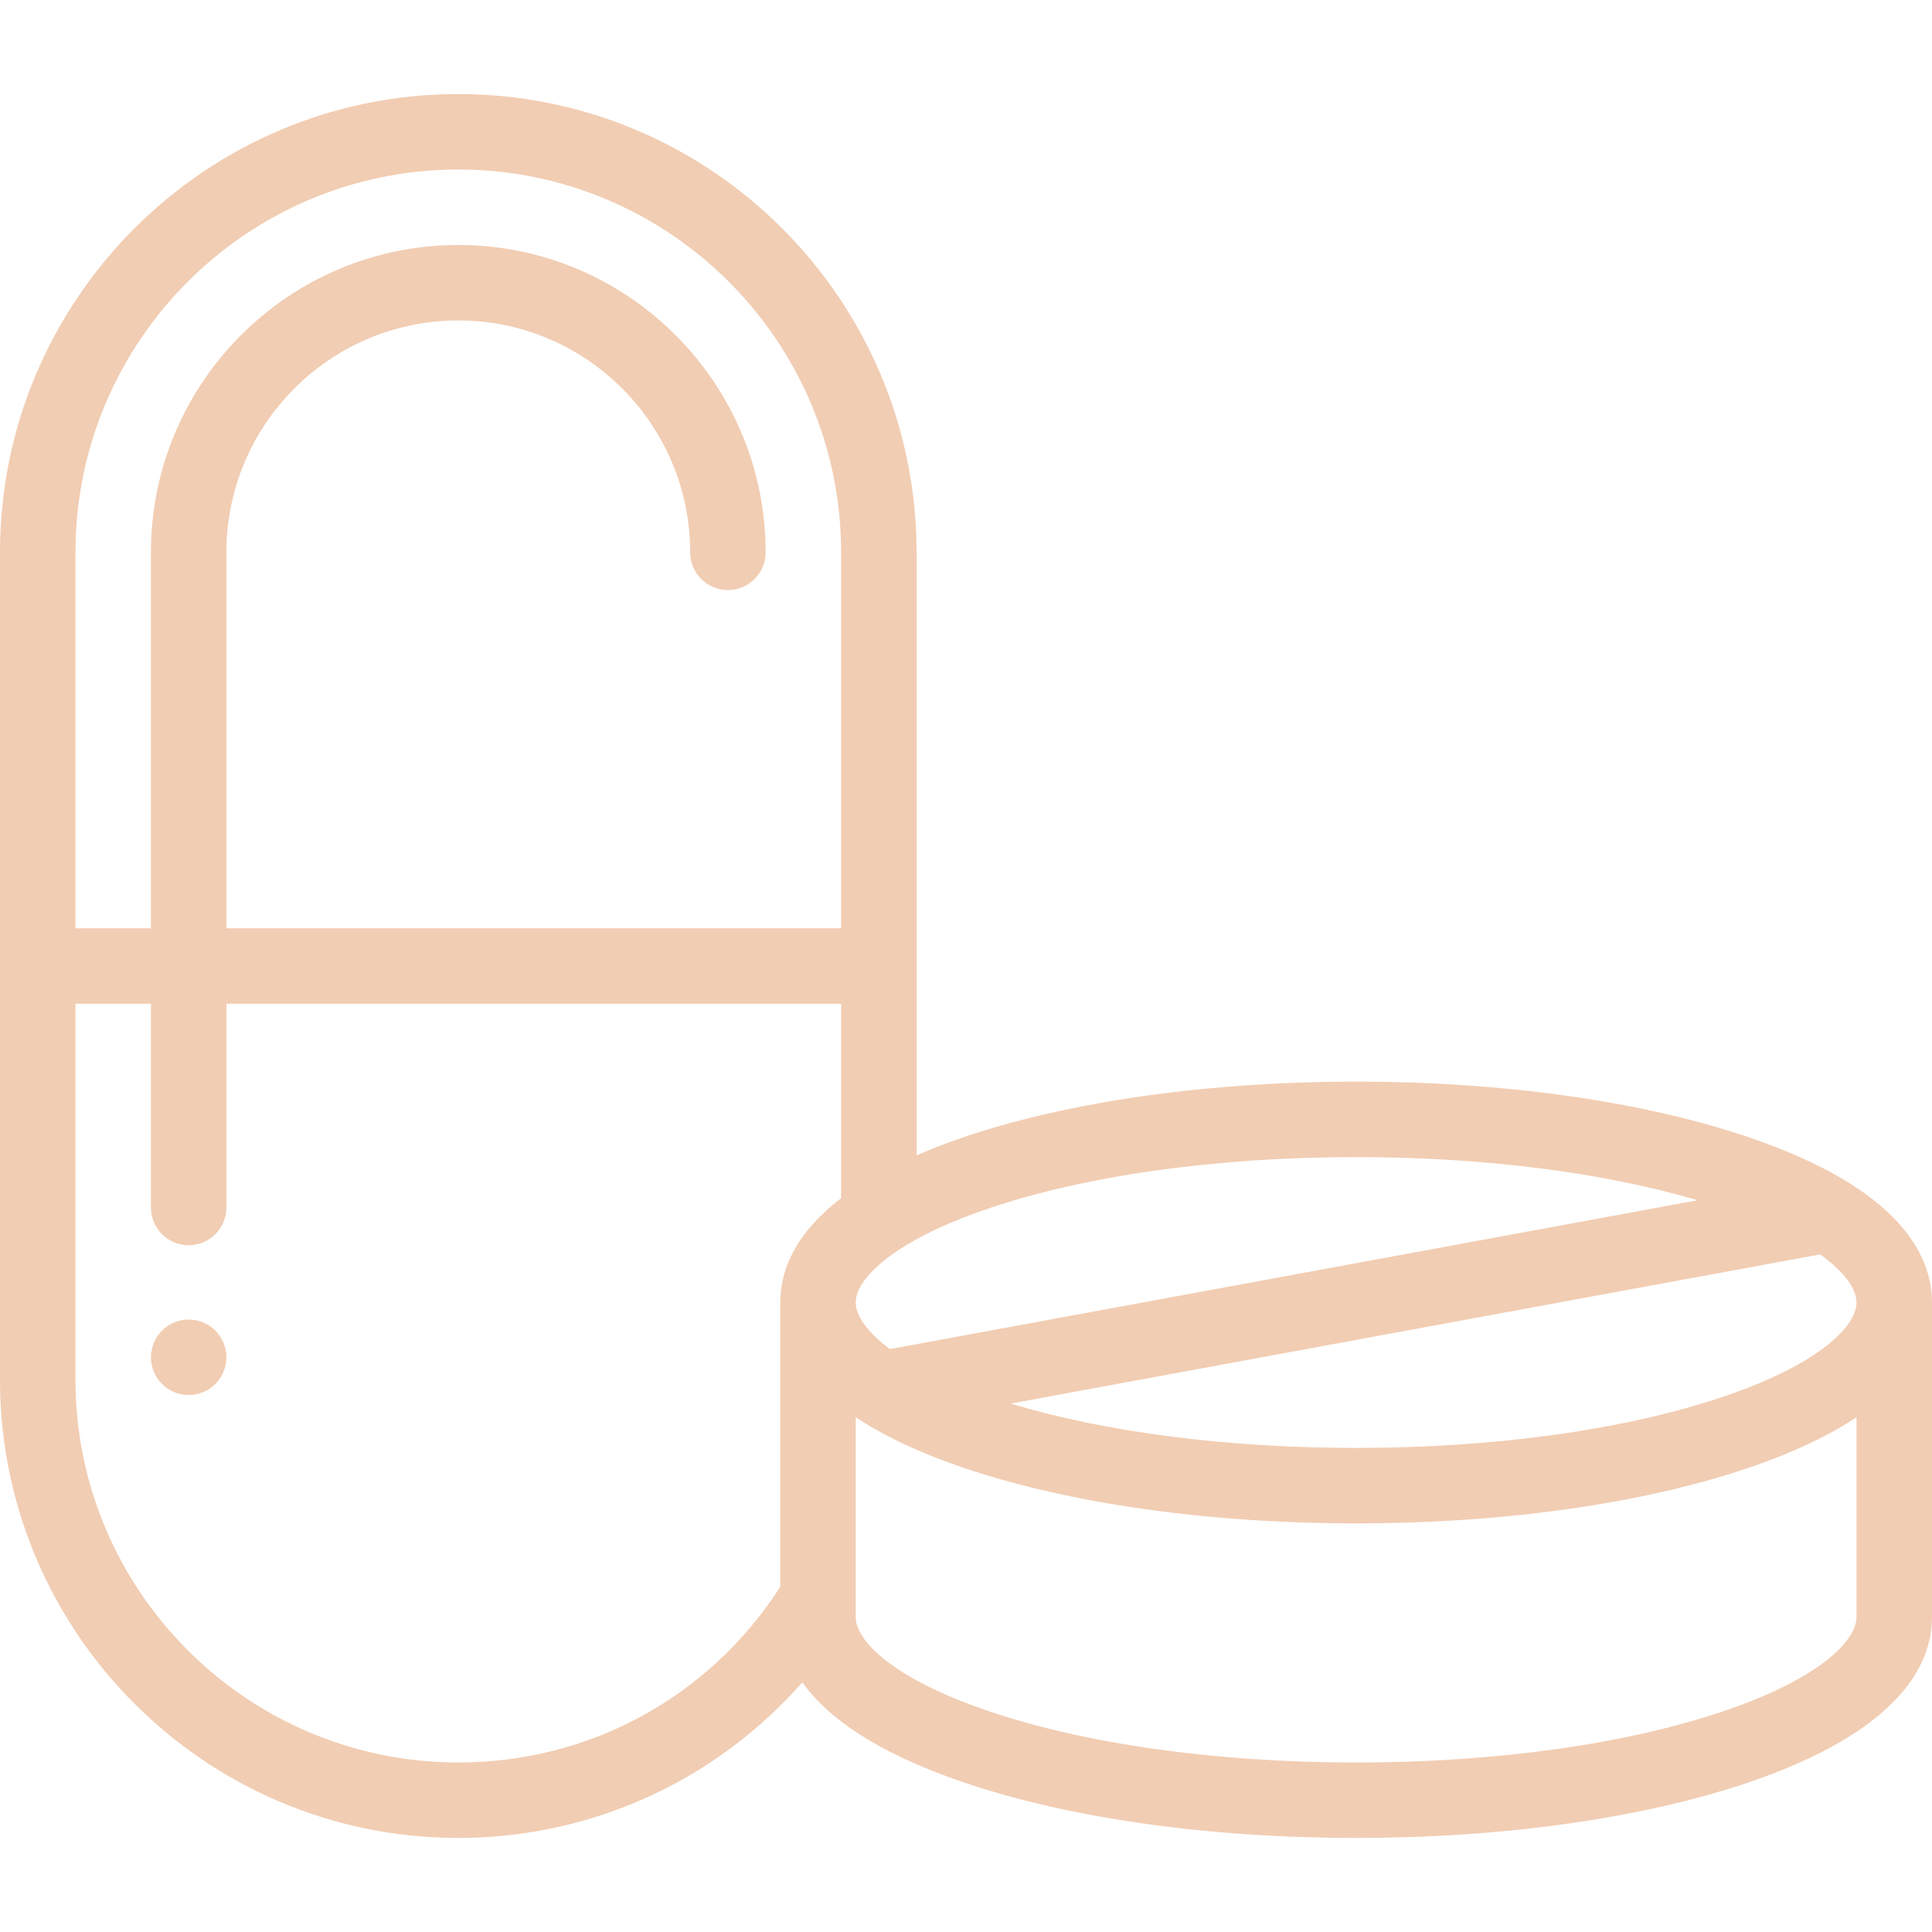
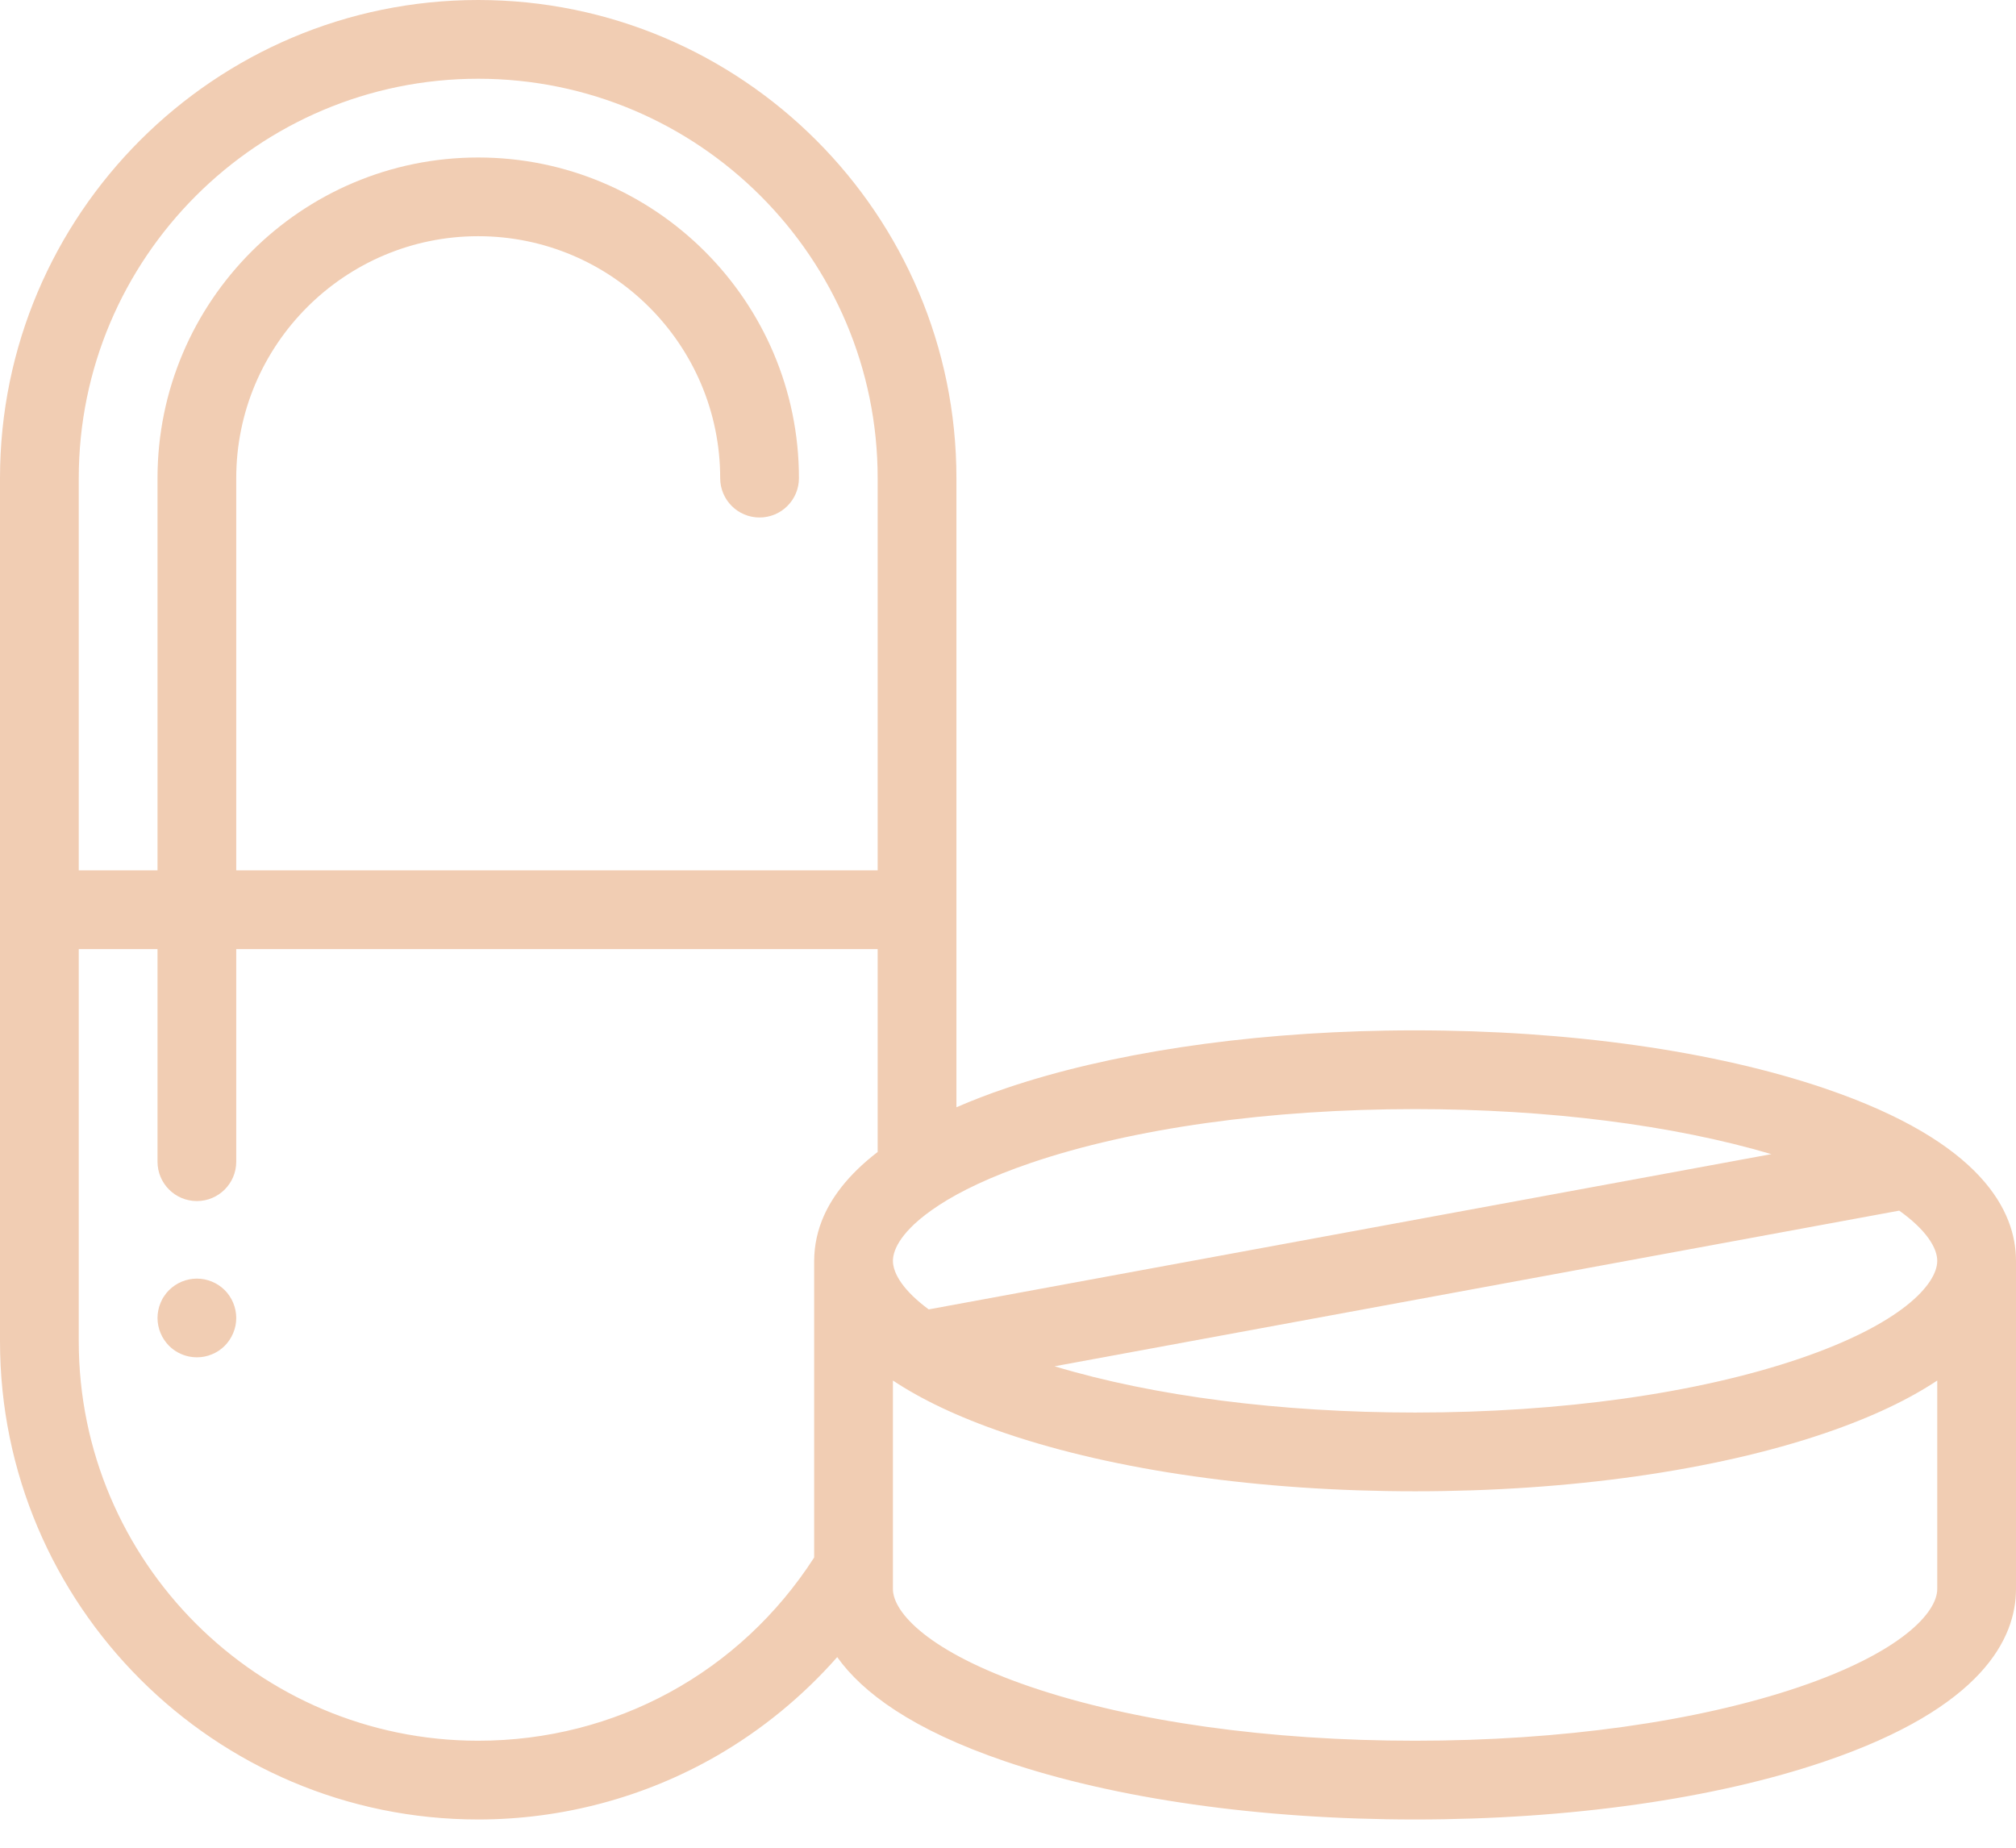
- <svg xmlns="http://www.w3.org/2000/svg" viewBox="0 0 512 512" width="512" height="512">
-   <path d="M463.452 301.391c-27.946-9.511-64.904-14.749-104.064-14.749-2.448 0-4.887.02-7.315.061-36.43.61-70.55 5.771-96.75 14.688a162.113 162.113 0 00-12.421 4.781V146.374c0-66.968-54.482-121.451-121.451-121.451S0 79.406 0 146.374v219.252c0 66.968 54.482 121.451 121.451 121.451 21.243 0 42.152-5.568 60.469-16.102 11.549-6.642 21.925-15.173 30.703-25.139 6.381 8.963 19.015 18.431 42.701 26.492 27.946 9.511 64.903 14.749 104.063 14.749s76.118-5.238 104.064-14.749C503.577 458.672 512 440.979 512 428.541v-83.363c0-12.438-8.423-30.131-48.548-43.787zm-236.675 43.787a7.058 7.058 0 01.1-1.11l.017-.099c.339-1.807 1.426-3.906 3.427-6.181l.038-.042c.303-.343.634-.691.979-1.042.231-.232.462-.465.709-.697l.291-.272c1.676-1.545 3.695-3.097 6.025-4.615.04-.026.074-.058.113-.084 5.467-3.551 13.07-7.233 23.292-10.712 25.926-8.823 60.595-13.683 97.62-13.683 33.735.001 65.49 4.046 90.481 11.437l-214.01 39.437c-6.425-4.73-9.071-9.113-9.082-12.316v-.021zm-3.875-27.644c-7.709 5.906-12.006 11.907-14.184 17.475a28.22 28.22 0 00-1.586 5.802v.001a27.113 27.113 0 00-.302 2.724l-.017.258c-.024.467-.039.929-.039 1.383v75.359c-18.794 29.197-50.486 46.541-85.323 46.541C65.511 467.077 20 421.566 20 365.626V266h20v54c0 5.523 4.478 10 10 10s10-4.477 10-10v-54h162.902v51.534zm0-71.534H60v-99.626c0-33.884 27.566-61.451 61.451-61.451s61.451 27.567 61.451 61.451c0 5.523 4.478 10 10 10 5.523 0 10-4.477 10-10 0-44.912-36.539-81.451-81.451-81.451C76.539 64.923 40 101.462 40 146.374V246H20v-99.626c0-55.94 45.511-101.451 101.451-101.451s101.451 45.511 101.451 101.451V246zM492 428.541c0 5.971-9.164 16.063-34.992 24.854-25.926 8.823-60.595 13.683-97.62 13.683-37.025 0-71.694-4.859-97.62-13.683-25.828-8.79-34.992-18.882-34.992-24.854v-5.123l.001-.014v-47.819c7.004 4.66 16.29 9.209 28.547 13.38 27.946 9.511 64.904 14.749 104.064 14.749s76.118-5.238 104.064-14.749c12.257-4.172 21.544-8.72 28.548-13.381v52.957zm-34.992-58.51c-25.926 8.823-60.594 13.683-97.62 13.683-34.22 0-66.41-4.159-91.561-11.753l214.52-39.531c6.85 4.897 9.653 9.451 9.653 12.748 0 5.971-9.164 16.063-34.992 24.853z" data-original="#000000" class="active-path" data-old_color="#f1cdb3" fill="#f1cdb3" />
-   <path d="M57.069 352.62c-.46-.46-.969-.88-1.519-1.24a9.87 9.87 0 00-1.73-.92c-.6-.25-1.229-.44-1.869-.57a9.847 9.847 0 00-3.9 0c-.64.13-1.27.32-1.88.57-.601.25-1.18.56-1.72.92-.551.36-1.061.78-1.521 1.24-.46.46-.88.97-1.24 1.52-.37.54-.67 1.12-.92 1.73-.25.6-.45 1.23-.569 1.87-.131.64-.2 1.3-.2 1.95 0 .66.069 1.31.2 1.96.119.64.319 1.27.569 1.87.25.6.55 1.18.92 1.73.36.54.78 1.05 1.24 1.52a10.11 10.11 0 005.121 2.73c.64.13 1.3.19 1.95.19a9.847 9.847 0 003.819-.76 9.87 9.87 0 001.73-.92c.55-.37 1.06-.78 1.52-1.24.461-.47.881-.98 1.24-1.52.36-.55.67-1.13.92-1.73.25-.6.45-1.23.58-1.87.13-.65.19-1.3.19-1.96 0-2.63-1.07-5.21-2.931-7.07z" data-original="#000000" class="active-path" data-old_color="#f1cdb3" fill="#f1cdb3" />
+ <svg xmlns="http://www.w3.org/2000/svg" width="60" height="55" viewBox="0 0 60 55" fill="none">
+   <path d="M54.311 32.399C51.036 31.284 46.705 30.67 42.116 30.67C41.829 30.67 41.543 30.672 41.259 30.677C36.989 30.749 32.991 31.354 29.921 32.399C29.428 32.565 28.942 32.752 28.465 32.959V14.232C28.465 6.385 22.081 0 14.232 0C6.385 0 0 6.385 0 14.232V39.926C0 47.774 6.385 54.159 14.232 54.159C16.722 54.159 19.172 53.506 21.319 52.272C22.672 51.493 23.888 50.494 24.917 49.326C25.665 50.376 27.145 51.486 29.921 52.43C33.196 53.545 37.527 54.159 42.116 54.159C46.705 54.159 51.036 53.545 54.311 52.43C59.013 50.83 60 48.757 60 47.299V37.53C60 36.072 59.013 33.999 54.311 32.399ZM26.575 37.53C26.576 37.486 26.58 37.443 26.587 37.4L26.589 37.388C26.629 37.176 26.756 36.931 26.991 36.664L26.995 36.659C27.031 36.619 27.07 36.578 27.11 36.537C27.137 36.51 27.164 36.482 27.193 36.455L27.227 36.423C27.424 36.242 27.66 36.06 27.933 35.883C27.938 35.879 27.942 35.876 27.946 35.873C28.587 35.456 29.478 35.025 30.676 34.617C33.714 33.583 37.777 33.014 42.116 33.014C46.069 33.014 49.79 33.488 52.719 34.354L27.64 38.976C26.887 38.421 26.577 37.908 26.575 37.532V37.53ZM26.121 34.29C25.218 34.983 24.714 35.686 24.459 36.338C24.373 36.558 24.311 36.785 24.273 37.018C24.256 37.124 24.244 37.23 24.238 37.337L24.236 37.368C24.233 37.422 24.231 37.477 24.231 37.53V46.361C22.029 49.782 18.315 51.815 14.232 51.815C7.677 51.815 2.344 46.482 2.344 39.926V28.251H4.688V34.579C4.688 35.227 5.212 35.751 5.859 35.751C6.506 35.751 7.031 35.227 7.031 34.579V28.251H26.121V34.29ZM26.121 25.907H7.031V14.232C7.031 10.262 10.262 7.031 14.232 7.031C18.203 7.031 21.434 10.262 21.434 14.232C21.434 14.88 21.959 15.404 22.606 15.404C23.253 15.404 23.778 14.88 23.778 14.232C23.778 8.969 19.496 4.688 14.232 4.688C8.969 4.688 4.688 8.969 4.688 14.232V25.907H2.344V14.232C2.344 7.677 7.677 2.344 14.232 2.344C20.788 2.344 26.121 7.677 26.121 14.232V25.907ZM57.656 47.299C57.656 47.999 56.582 49.181 53.556 50.212C50.517 51.245 46.455 51.815 42.116 51.815C37.777 51.815 33.714 51.246 30.676 50.212C27.649 49.181 26.575 47.999 26.575 47.299V46.699L26.575 46.697V41.093C27.396 41.639 28.484 42.172 29.921 42.661C33.196 43.776 37.527 44.39 42.116 44.39C46.705 44.39 51.036 43.776 54.311 42.661C55.747 42.172 56.836 41.639 57.656 41.093V47.299ZM53.556 40.442C50.517 41.476 46.455 42.046 42.116 42.046C38.106 42.046 34.333 41.558 31.386 40.669L56.525 36.036C57.328 36.61 57.656 37.144 57.656 37.53C57.656 38.23 56.582 39.412 53.556 40.442Z" fill="#F1CDB3" />
+   <path d="M6.688 38.402C6.634 38.348 6.574 38.299 6.51 38.257C6.446 38.214 6.378 38.178 6.307 38.149C6.237 38.12 6.163 38.097 6.088 38.082C5.937 38.052 5.782 38.052 5.631 38.082C5.556 38.097 5.482 38.12 5.411 38.149C5.34 38.178 5.272 38.215 5.209 38.257C5.145 38.299 5.085 38.348 5.031 38.402C4.977 38.456 4.928 38.516 4.886 38.58C4.842 38.643 4.807 38.711 4.778 38.783C4.748 38.853 4.725 38.927 4.711 39.002C4.696 39.077 4.688 39.154 4.688 39.23C4.688 39.308 4.696 39.384 4.711 39.46C4.725 39.535 4.748 39.609 4.778 39.679C4.807 39.75 4.842 39.818 4.886 39.882C4.928 39.945 4.977 40.005 5.031 40.06C5.195 40.223 5.404 40.334 5.631 40.38C5.706 40.395 5.783 40.402 5.859 40.402C6.013 40.403 6.165 40.373 6.307 40.313C6.378 40.284 6.446 40.248 6.51 40.206C6.574 40.162 6.634 40.114 6.688 40.06C6.742 40.005 6.791 39.945 6.833 39.882C6.875 39.818 6.912 39.75 6.941 39.679C6.97 39.609 6.994 39.535 7.009 39.46C7.024 39.384 7.031 39.308 7.031 39.23C7.031 38.922 6.906 38.62 6.688 38.402Z" fill="#F1CDB3" />
</svg>
